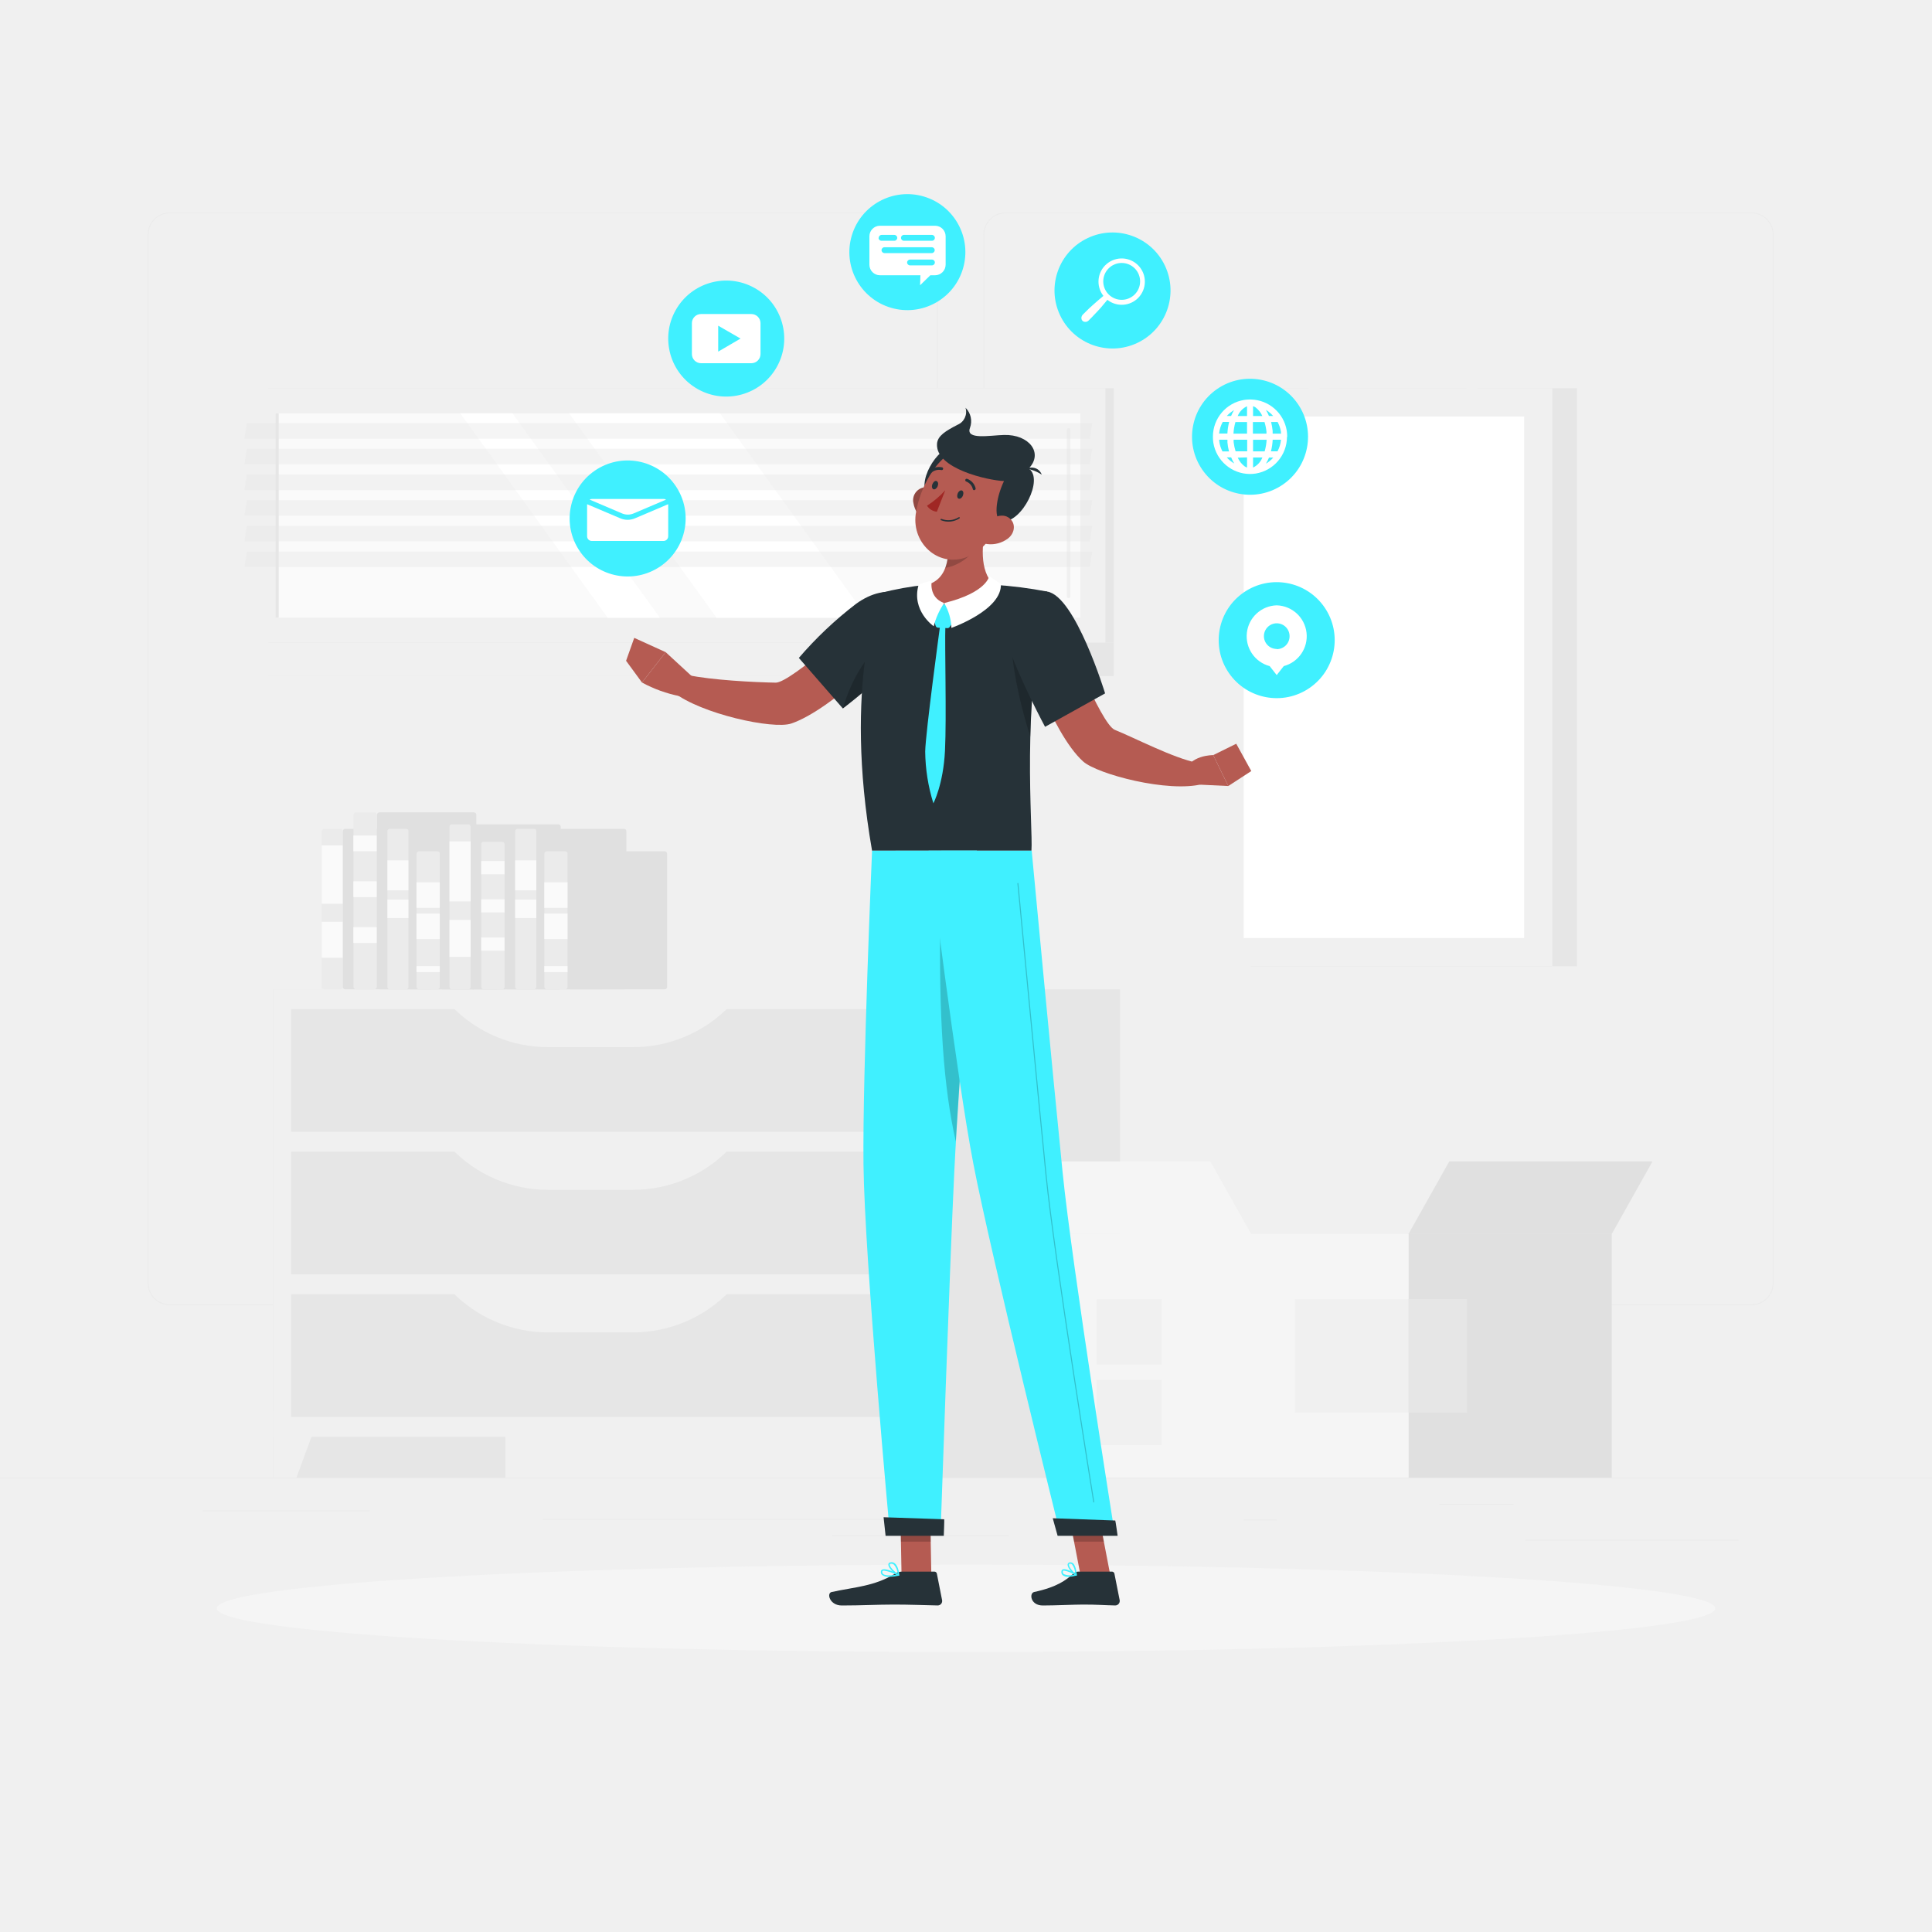
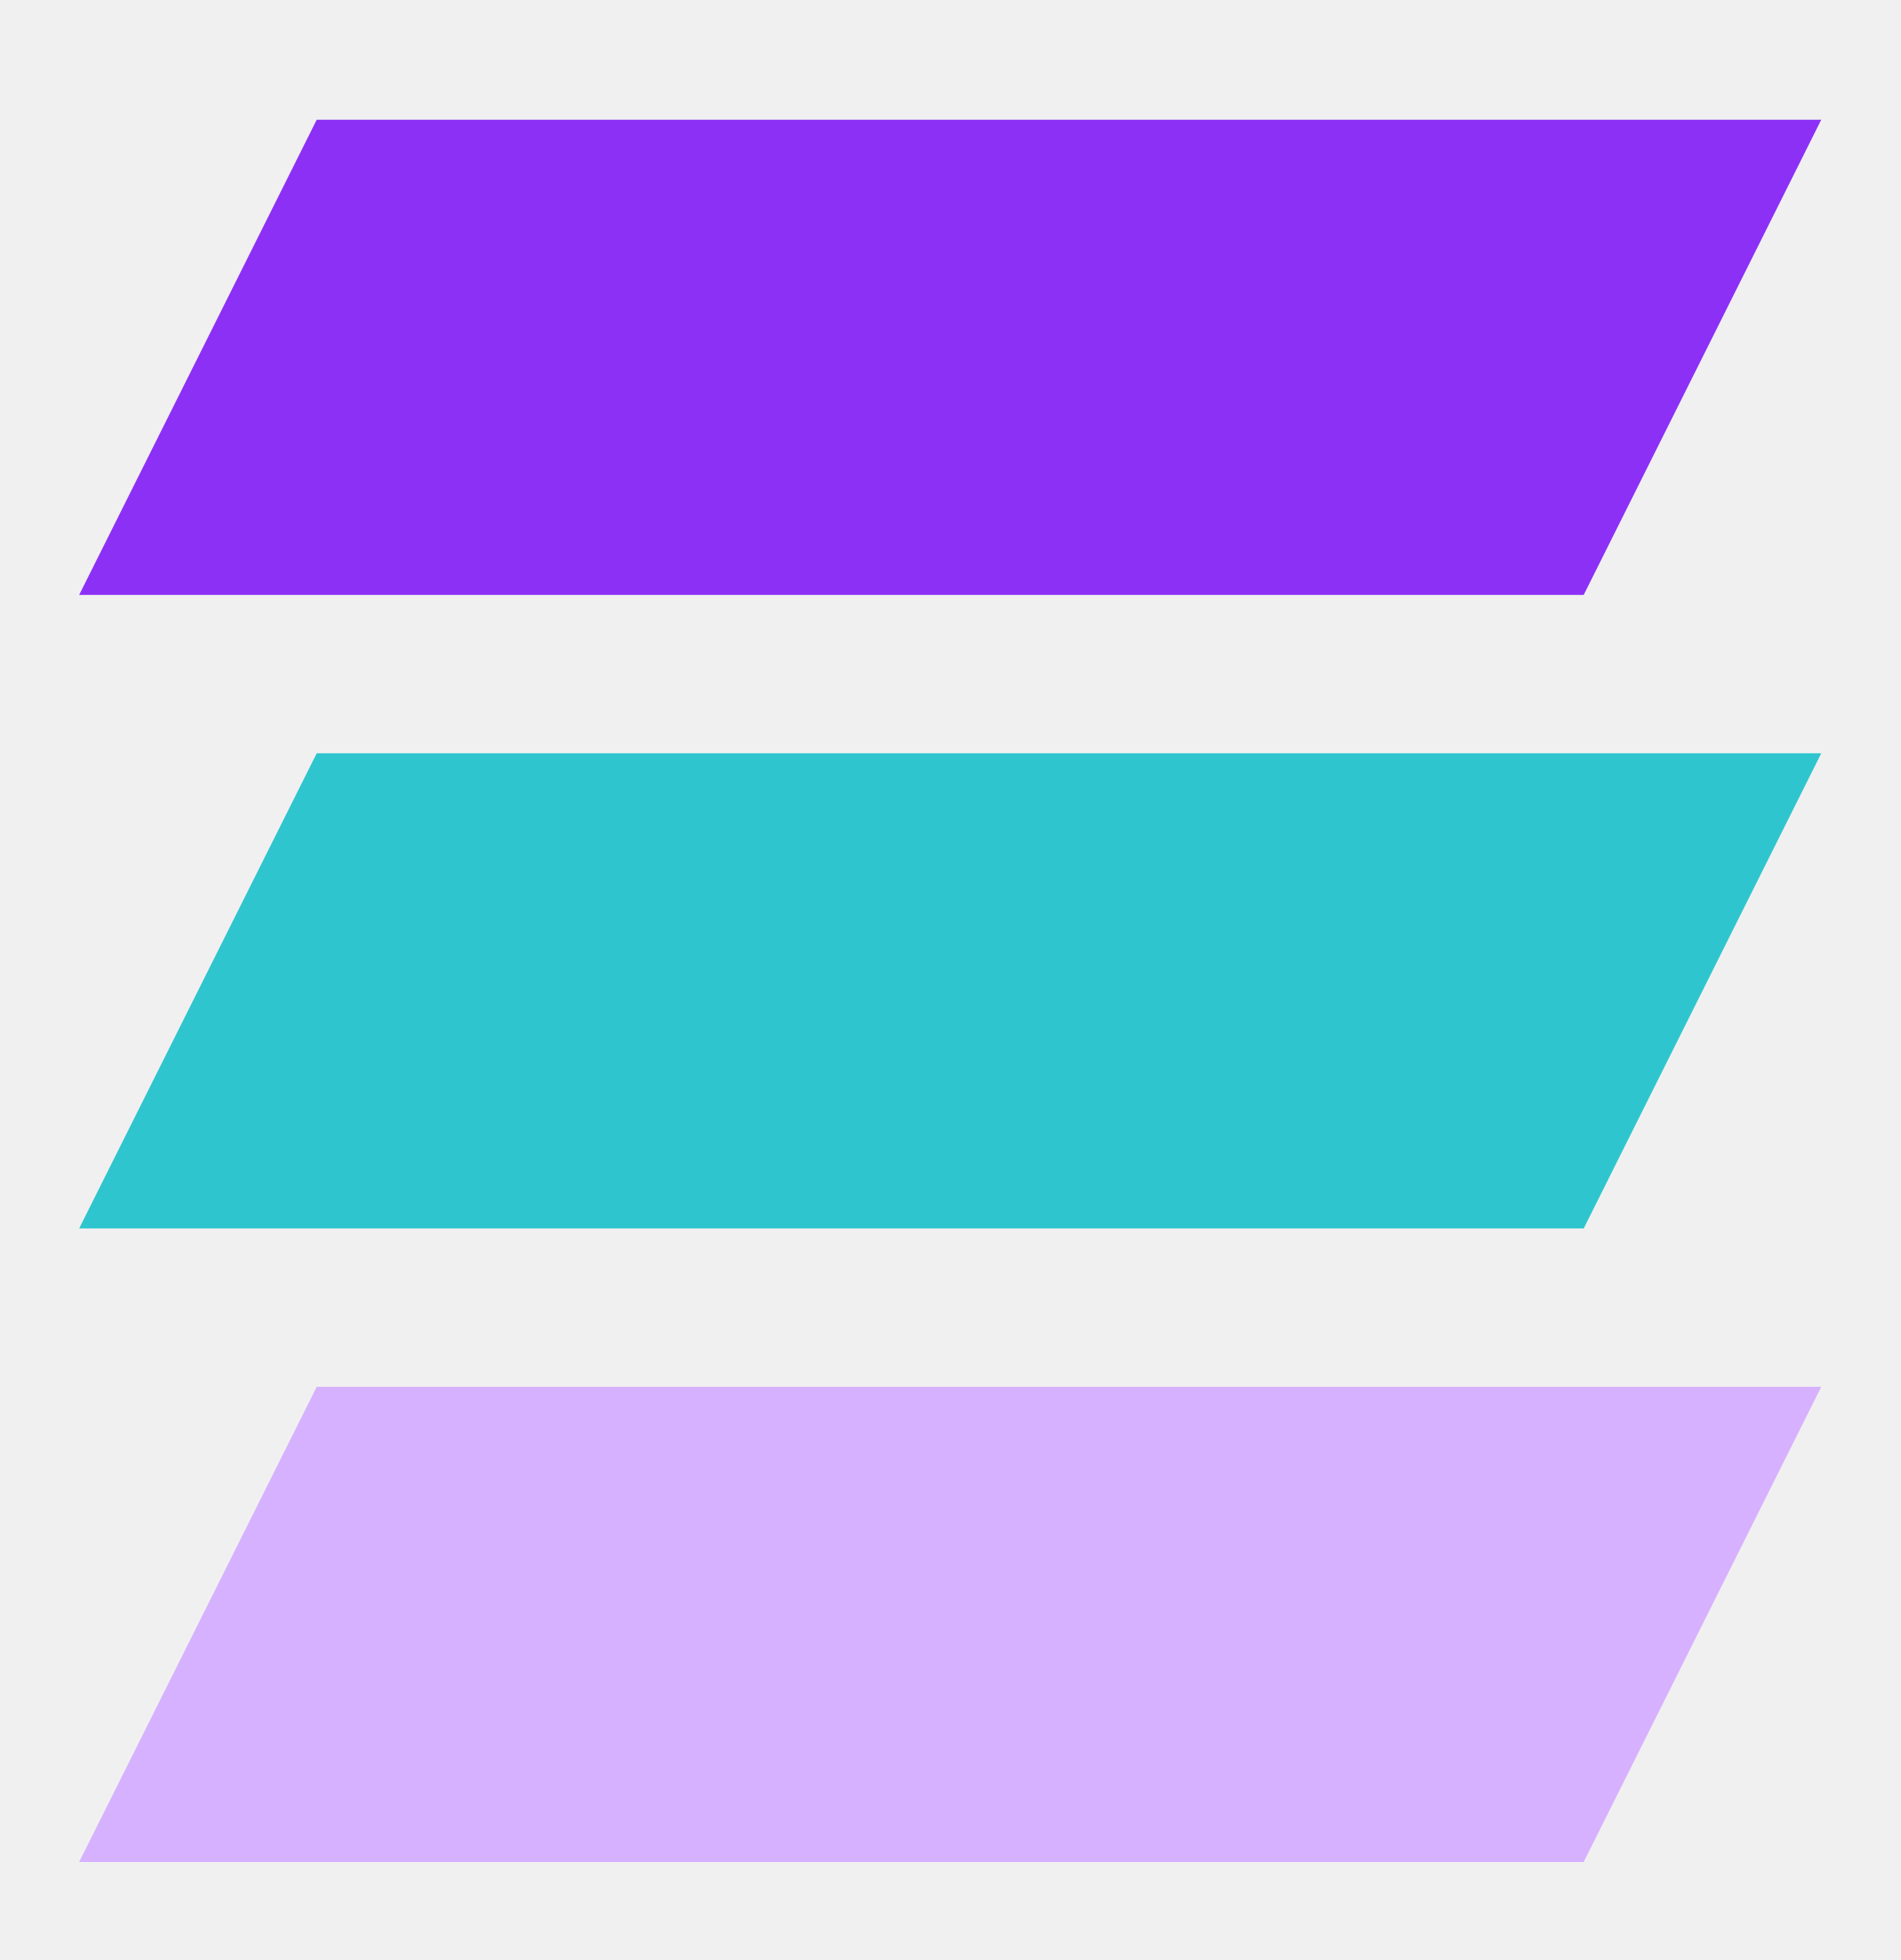
- <svg xmlns="http://www.w3.org/2000/svg" viewBox="0 0 500 500">
-   <g id="freepik--background-complete--inject-158">
-     <rect y="382.4" width="500" height="0.25" style="fill:#ebebeb" />
-     <rect x="394.67" y="398.49" width="55.23" height="0.25" style="fill:#ebebeb" />
-     <rect x="321.81" y="393.25" width="8.69" height="0.25" style="fill:#ebebeb" />
-     <rect x="372.47" y="389.21" width="19.19" height="0.25" style="fill:#ebebeb" />
-     <rect x="52.46" y="390.89" width="43.19" height="0.25" style="fill:#ebebeb" />
-     <rect x="215.33" y="397.35" width="45.72" height="0.25" style="fill:#ebebeb" />
-     <rect x="140.46" y="393.12" width="93.68" height="0.25" style="fill:#ebebeb" />
-     <path d="M242.72,332.09A5.71,5.71,0,0,1,237,337.8H43.91a5.71,5.71,0,0,1-5.7-5.71V60.66A5.71,5.71,0,0,1,43.91,55H237a5.71,5.71,0,0,1,5.71,5.71m-.25,0A5.47,5.47,0,0,0,237,55.2H43.91a5.46,5.46,0,0,0-5.45,5.46V332.09a5.46,5.46,0,0,0,5.45,5.46H237a5.47,5.47,0,0,0,5.46-5.46" style="fill:#ebebeb" />
-     <path d="M453.31,337.8H260.21a5.72,5.72,0,0,1-5.71-5.71V60.66A5.72,5.72,0,0,1,260.21,55h193.1A5.71,5.71,0,0,1,459,60.66V332.09A5.71,5.71,0,0,1,453.31,337.8ZM260.21,55.2a5.47,5.47,0,0,0-5.46,5.46V332.09a5.47,5.47,0,0,0,5.46,5.46h193.1a5.47,5.47,0,0,0,5.46-5.46V60.66a5.47,5.47,0,0,0-5.46-5.46Z" style="fill:#ebebeb" />
-     <rect x="70.67" y="256.03" width="60.15" height="126.37" transform="translate(201.48 638.43) rotate(180)" style="fill:#e6e6e6" />
-     <polygon points="76.72 382.4 70.67 382.4 70.67 365.19 83.06 365.19 76.72 382.4" style="fill:#f0f0f0" />
-     <rect x="229.71" y="256.03" width="60.15" height="126.37" transform="translate(519.57 638.43) rotate(180)" style="fill:#e6e6e6" />
-     <rect x="70.67" y="256.03" width="164.32" height="115.81" transform="translate(305.65 627.87) rotate(180)" style="fill:#f0f0f0" />
-     <rect x="75.36" y="261.17" width="154.94" height="31.76" transform="translate(305.65 554.09) rotate(180)" style="fill:#e6e6e6" />
-     <path d="M141.86,271H163.8A34.71,34.71,0,0,0,189,260.2H116.67A34.67,34.67,0,0,0,141.86,271Z" style="fill:#f0f0f0" />
-     <polygon points="228.94 382.4 234.99 382.4 234.99 365.19 222.59 365.19 228.94 382.4" style="fill:#f0f0f0" />
-     <rect x="75.36" y="298.06" width="154.94" height="31.76" transform="translate(305.65 627.87) rotate(180)" style="fill:#e6e6e6" />
-     <path d="M141.86,307.93H163.8A34.72,34.72,0,0,0,189,297.09H116.67A34.68,34.68,0,0,0,141.86,307.93Z" style="fill:#f0f0f0" />
-     <rect x="75.36" y="334.95" width="154.94" height="31.76" transform="translate(305.65 701.65) rotate(180)" style="fill:#e6e6e6" />
-     <path d="M141.86,344.82H163.8A34.72,34.72,0,0,0,189,334H116.67A34.68,34.68,0,0,0,141.86,344.82Z" style="fill:#f0f0f0" />
-     <rect x="83.26" y="214.51" width="5.47" height="41.52" rx="0.59" style="fill:#ebebeb" />
-     <rect x="83.26" y="218.79" width="5.47" height="15.11" style="fill:#fafafa" />
-     <rect x="83.26" y="238.56" width="5.47" height="9.32" style="fill:#fafafa" />
-     <rect x="88.73" y="214.51" width="23.31" height="41.52" rx="0.59" style="fill:#e0e0e0" />
-     <rect x="91.48" y="210.23" width="6.04" height="45.8" rx="0.65" style="fill:#ebebeb" />
-     <rect x="91.47" y="216.22" width="6.04" height="4.09" style="fill:#fafafa" />
-     <rect x="91.47" y="228.08" width="6.04" height="4.09" style="fill:#fafafa" />
-     <rect x="91.47" y="239.95" width="6.04" height="4.09" style="fill:#fafafa" />
-     <rect x="97.56" y="210.23" width="25.71" height="45.8" rx="0.65" style="fill:#e0e0e0" />
-     <rect x="100.26" y="214.51" width="5.47" height="41.52" rx="0.59" style="fill:#ebebeb" />
-     <rect x="100.26" y="222.67" width="5.47" height="7.75" style="fill:#fafafa" />
-     <rect x="100.26" y="232.81" width="5.47" height="4.78" style="fill:#fafafa" />
-     <rect x="105.74" y="214.51" width="23.31" height="41.52" rx="0.59" style="fill:#e0e0e0" />
-     <rect x="107.8" y="220.31" width="6.04" height="35.73" rx="0.65" style="fill:#ebebeb" />
-     <rect x="107.79" y="228.34" width="6.04" height="6.61" style="fill:#fafafa" />
-     <rect x="107.79" y="250.02" width="6.04" height="1.57" style="fill:#fafafa" />
-     <rect x="107.79" y="236.42" width="6.04" height="6.61" style="fill:#fafafa" />
-     <rect x="113.88" y="220.31" width="25.71" height="35.73" rx="0.65" style="fill:#e0e0e0" />
-     <rect x="116.33" y="213.34" width="5.47" height="42.7" rx="0.6" style="fill:#ebebeb" />
-     <rect x="116.33" y="217.74" width="5.47" height="15.54" style="fill:#fafafa" />
-     <rect x="116.33" y="238.06" width="5.47" height="9.58" style="fill:#fafafa" />
-     <rect x="121.8" y="213.34" width="23.31" height="42.7" rx="0.6" style="fill:#e0e0e0" />
-     <rect x="124.54" y="217.85" width="6.04" height="38.18" rx="0.6" style="fill:#ebebeb" />
-     <rect x="124.54" y="222.84" width="6.04" height="3.41" style="fill:#fafafa" />
-     <rect x="124.54" y="232.73" width="6.04" height="3.41" style="fill:#fafafa" />
-     <rect x="124.54" y="242.62" width="6.04" height="3.41" style="fill:#fafafa" />
-     <rect x="130.63" y="217.85" width="25.71" height="38.18" rx="0.6" style="fill:#e0e0e0" />
-     <rect x="133.33" y="214.51" width="5.47" height="41.52" rx="0.59" style="fill:#ebebeb" />
-     <rect x="133.33" y="222.67" width="5.47" height="7.75" style="fill:#fafafa" />
-     <rect x="133.33" y="232.81" width="5.47" height="4.78" style="fill:#fafafa" />
-     <rect x="138.8" y="214.51" width="23.31" height="41.52" rx="0.59" style="fill:#e0e0e0" />
-     <rect x="140.87" y="220.31" width="6.04" height="35.73" rx="0.65" style="fill:#ebebeb" />
-     <rect x="140.86" y="228.34" width="6.04" height="6.61" style="fill:#fafafa" />
-     <rect x="140.86" y="250.02" width="6.04" height="1.57" style="fill:#fafafa" />
-     <rect x="140.86" y="236.42" width="6.04" height="6.61" style="fill:#fafafa" />
-     <rect x="146.95" y="220.31" width="25.71" height="35.73" rx="0.65" style="fill:#e0e0e0" />
-     <rect x="69.45" y="100.49" width="218.79" height="65.87" transform="translate(357.69 266.84) rotate(180)" style="fill:#e6e6e6" />
-     <rect x="64.81" y="100.49" width="221.26" height="65.87" transform="translate(350.88 266.84) rotate(180)" style="fill:#f0f0f0" />
-     <rect x="69.45" y="166.36" width="218.79" height="8.62" transform="translate(357.69 341.34) rotate(180)" style="fill:#e6e6e6" />
-     <rect x="57.08" y="166.36" width="221.26" height="8.62" transform="translate(335.42 341.34) rotate(180)" style="fill:#f0f0f0" />
-     <rect x="149" y="29.29" width="52.88" height="208.27" transform="translate(308.86 -42.02) rotate(90)" style="fill:#fafafa" />
-     <polygon points="224.46 159.86 186.33 106.98 147.31 106.98 185.44 159.86 224.46 159.86" style="fill:#fff" />
-     <path d="M276.56,154.79a.47.47,0,0,0,.47-.47V111.21a.47.47,0,0,0-.93,0v43.11A.47.47,0,0,0,276.56,154.79Z" style="fill:#f0f0f0" />
-     <polygon points="170.77 159.86 132.63 106.98 119.13 106.98 157.26 159.86 170.77 159.86" style="fill:#fff" />
-     <rect x="45.28" y="133.01" width="52.88" height="0.83" transform="translate(205.14 61.7) rotate(90)" style="fill:#e6e6e6" />
-     <polygon points="63.27 113.53 282.06 113.53 282.66 109.51 63.87 109.51 63.27 113.53" style="fill:#e6e6e6;opacity:0.4" />
-     <polygon points="63.27 120.17 282.06 120.17 282.66 116.15 63.87 116.15 63.27 120.17" style="fill:#e6e6e6;opacity:0.4" />
-     <polygon points="63.27 126.82 282.06 126.82 282.66 122.8 63.87 122.8 63.27 126.82" style="fill:#e6e6e6;opacity:0.4" />
-     <polygon points="63.27 133.46 282.06 133.46 282.66 129.44 63.87 129.44 63.27 133.46" style="fill:#e6e6e6;opacity:0.4" />
-     <polygon points="63.27 140.11 282.06 140.11 282.66 136.08 63.87 136.08 63.27 140.11" style="fill:#e6e6e6;opacity:0.4" />
-     <polygon points="63.27 146.75 282.06 146.75 282.66 142.73 63.87 142.73 63.27 146.75" style="fill:#e6e6e6;opacity:0.4" />
-     <rect x="323.7" y="100.49" width="84.41" height="149.58" transform="translate(731.81 350.55) rotate(180)" style="fill:#e6e6e6" />
-     <path d="M334.11,104.58a.68.68,0,0,0,.36-.1c.2-.12,20.06-11.93,26.32-11.93s25.19,11.8,25.38,11.92a.7.7,0,0,0,1-.22.72.72,0,0,0-.22-1c-.8-.49-19.48-12.13-26.13-12.13s-26.21,11.63-27,12.13a.7.7,0,0,0,.36,1.3Z" style="fill:#f0f0f0" />
-     <rect x="314.56" y="100.49" width="87.19" height="149.58" transform="translate(716.3 350.55) rotate(180)" style="fill:#f0f0f0" />
-     <rect x="290.67" y="138.98" width="134.97" height="72.58" transform="translate(533.43 -182.88) rotate(90)" style="fill:#fff" />
-     <rect x="364.52" y="319.37" width="52.6" height="63.03" style="fill:#e0e0e0" />
-     <polygon points="417.11 319.37 364.51 319.37 375.07 300.57 427.67 300.57 417.11 319.37" style="fill:#e0e0e0" />
-     <polygon points="313.24 300.57 260.64 300.57 271.2 319.37 323.8 319.37 313.24 300.57" style="fill:#f5f5f5" />
-     <rect x="271.2" y="319.37" width="93.32" height="63.03" transform="translate(635.71 701.77) rotate(180)" style="fill:#f5f5f5" />
-     <rect x="335.16" y="336.2" width="29.36" height="29.36" transform="translate(699.67 701.77) rotate(180)" style="fill:#f0f0f0" />
-     <rect x="283.77" y="336.2" width="16.89" height="16.89" transform="translate(584.44 689.3) rotate(180)" style="fill:#f0f0f0" />
-     <rect x="283.77" y="357.12" width="16.89" height="16.89" transform="translate(584.44 731.13) rotate(180)" style="fill:#f0f0f0" />
-     <rect x="364.52" y="336.2" width="15.15" height="29.36" style="fill:#e6e6e6" />
-   </g>
-   <g id="freepik--Shadow--inject-158">
-     <ellipse id="freepik--path--inject-158" cx="250" cy="416.24" rx="193.89" ry="11.32" style="fill:#f5f5f5" />
-   </g>
-   <g id="freepik--Icons--inject-158">
-     <circle cx="162.43" cy="134.18" r="15.01" transform="translate(-47.39 115.16) rotate(-34.38)" style="fill:#40F0FF" />
-     <path d="M161,132.88l-8.4-3.58a1.11,1.11,0,0,1,.6-.17h18.57a1.13,1.13,0,0,1,.6.17l-8.4,3.58A3.83,3.83,0,0,1,161,132.88Z" style="fill:#fff" />
-     <path d="M172.93,130.64v8.15a1.21,1.21,0,0,1-1.21,1.21H153.15a1.21,1.21,0,0,1-1.21-1.21v-8.15a.66.66,0,0,1,0-.15l8.59,3.65a5,5,0,0,0,1.89.39,5.06,5.06,0,0,0,1.91-.39l8.58-3.65A.66.66,0,0,1,172.93,130.64Z" style="fill:#fff" />
-     <circle cx="234.82" cy="65.25" r="15.01" transform="translate(105.57 271.87) rotate(-73.5)" style="fill:#40F0FF" />
-     <path d="M242,58.42H227.69A2.74,2.74,0,0,0,225,61.14v7.37a2.74,2.74,0,0,0,2.73,2.73h10.47l-.08,2.58,2.65-2.58H242a2.75,2.75,0,0,0,2.73-2.73V61.14A2.74,2.74,0,0,0,242,58.42Zm-14.59,3.14a.77.77,0,0,1,.76-.77h3.28a.77.77,0,0,1,.76.77.76.76,0,0,1-.76.75h-3.28A.76.76,0,0,1,227.37,61.56Zm13.78,7.12h-5.68a.75.75,0,1,1,0-1.5h5.68a.75.75,0,1,1,0,1.5Zm0-3.18H228.89a.76.76,0,0,1-.75-.76.75.75,0,0,1,.75-.75h12.26a.75.75,0,0,1,.75.75A.76.76,0,0,1,241.15,65.5Zm0-3.19h-7.26a.75.75,0,0,1-.75-.75.76.76,0,0,1,.75-.77h7.26a.77.77,0,0,1,.75.77A.76.76,0,0,1,241.15,62.31Z" style="fill:#fff" />
-     <circle cx="187.94" cy="87.62" r="15.01" transform="translate(19.88 209.08) rotate(-60.85)" style="fill:#40F0FF" />
-     <path d="M194.43,81.27h-13a2.37,2.37,0,0,0-2.37,2.36v8A2.37,2.37,0,0,0,181.45,94h13a2.37,2.37,0,0,0,2.37-2.36v-8A2.37,2.37,0,0,0,194.43,81.27ZM185.87,91V84.29l5.78,3.33Z" style="fill:#fff" />
-     <circle cx="287.92" cy="75.2" r="15.01" transform="translate(-4.58 129.93) rotate(-25.24)" style="fill:#40F0FF" />
-     <path d="M294.56,77.1a6,6,0,1,0-9-.52c-.41.32-.8.65-1.19,1-.57.48-1.12,1-1.66,1.46s-1.08,1-1.61,1.52l-.79.78a1.45,1.45,0,0,0-.33.44,1,1,0,0,0-.1.3,1,1,0,0,0,0,.36.91.91,0,0,0,.85.85,1.45,1.45,0,0,0,.37,0l.29-.1a1.37,1.37,0,0,0,.44-.34c.26-.26.53-.52.78-.79.52-.52,1-1.06,1.52-1.6s1-1.1,1.46-1.67c.34-.39.66-.78,1-1.19A6,6,0,0,0,294.56,77.1Zm-7.64-.9a4.77,4.77,0,1,1,6.74,0A4.77,4.77,0,0,1,286.92,76.2Z" style="fill:#fff" />
-     <circle cx="323.51" cy="113.04" r="15.01" transform="translate(-7.32 202.42) rotate(-34.38)" style="fill:#40F0FF" />
-     <path d="M333.13,113s0,0,0-.06a10.67,10.67,0,0,0-.12-1.48,9.61,9.61,0,0,0-9.28-8.07h-.48a9.07,9.07,0,0,0-1.27.11A9.63,9.63,0,0,0,313.9,113s0,0,0,.05,0,0,0,.06a10.64,10.64,0,0,0,.11,1.48,9.64,9.64,0,0,0,9.47,8.08h0a9.83,9.83,0,0,0,1.52-.12,9.64,9.64,0,0,0,8.07-9.44S333.13,113.06,333.13,113Zm-2.53,3.8h-1.68a15.15,15.15,0,0,0,.45-3h2.15A7.82,7.82,0,0,1,330.6,116.84Zm-14.18-7.6h1.68a15.26,15.26,0,0,0-.45,3H315.5A7.93,7.93,0,0,1,316.42,109.24Zm11.34,2.46c0,.19,0,.37,0,.56h-3.51v-3h3A13.24,13.24,0,0,1,327.76,111.7Zm-3.47-4v-2.55a3.32,3.32,0,0,1,.65.33,5.68,5.68,0,0,1,1.75,2.22Zm-1.56-2.54v2.54h-2.41A4.7,4.7,0,0,1,322.73,105.14Zm0,4.1v3h-3.51a13.61,13.61,0,0,1,.51-3Zm-7.17,5.09c0-.17,0-.34-.06-.51h2.16c0,.24,0,.47,0,.71a15,15,0,0,0,.4,2.31h-1.69A7.76,7.76,0,0,1,315.56,114.33Zm3.7.06c0-.19,0-.38,0-.57h3.51v3h-3A13.13,13.13,0,0,1,319.26,114.39Zm3.47,4V121a2.85,2.85,0,0,1-.65-.33,5.68,5.68,0,0,1-1.75-2.22Zm1.56,2.55V118.4h2.41A4.76,4.76,0,0,1,324.29,121Zm0-4.11v-3h3.51a13.51,13.51,0,0,1-.51,3Zm5.07-4.58c0-.23,0-.47,0-.71a16.35,16.35,0,0,0-.4-2.31h1.69a8.1,8.1,0,0,1,.85,2.51c0,.17,0,.34.06.51Zm.16-4.58H328.4a9.59,9.59,0,0,0-.79-1.57,7.07,7.07,0,0,1,.61.4A8,8,0,0,1,329.52,107.68Zm-10.12-1.56a9.9,9.9,0,0,0-.79,1.56H317.5A8.16,8.16,0,0,1,319.4,106.12Zm-1.89,12.28h1.11a10.15,10.15,0,0,0,.8,1.58A7.85,7.85,0,0,1,317.51,118.4ZM327.62,120a10,10,0,0,0,.79-1.57h1.11A8.46,8.46,0,0,1,327.62,120Z" style="fill:#fff" />
-     <circle cx="330.41" cy="165.68" r="15.01" transform="translate(-35.84 215.51) rotate(-34.38)" style="fill:#40F0FF" />
-     <path d="M330.41,156.66a8,8,0,0,0-1.82,15.73l1.82,2.32,1.82-2.32h0a8,8,0,0,0-1.82-15.73Zm0,11.29a3.32,3.32,0,1,1,3.33-3.32A3.32,3.32,0,0,1,330.41,168Z" style="fill:#fff" />
-   </g>
-   <g id="freepik--Character--inject-158">
-     <polygon points="241.03 407.62 233.32 407.62 232.99 389.76 240.7 389.76 241.03 407.62" style="fill:#b55b52" />
-     <polygon points="287.34 407.62 279.63 407.62 276.19 389.76 283.9 389.76 287.34 407.62" style="fill:#b55b52" />
-     <path d="M279.1,406.73h8.67a.65.65,0,0,1,.64.53l1.36,6.85a1.17,1.17,0,0,1-1.16,1.38c-3-.06-4.49-.23-8.3-.23-2.35,0-7.18.24-10.42.24s-3.58-3.2-2.25-3.49c6-1.3,8.26-3.09,10.2-4.8A1.9,1.9,0,0,1,279.1,406.73Z" style="fill:#263238" />
-     <path d="M233.39,406.73h8.43a.65.65,0,0,1,.64.53l1.35,6.85a1.15,1.15,0,0,1-1.14,1.38c-3-.06-7.42-.23-11.24-.23-4.47,0-8.33.24-13.57.24-3.16,0-4-3.2-2.63-3.49,6.07-1.32,11-1.46,16.29-4.68A3.63,3.63,0,0,1,233.39,406.73Z" style="fill:#263238" />
-     <path d="M233.16,165.55l-8.23-7.38s-20.21,18.56-24.17,18.5c-5.4-.09-16.62-.65-22.88-2-1.12.68-3.42,3.27-3.65,4.43,7.17,5.67,25.85,9.73,30.54,8.15C215.45,183.67,233.16,165.55,233.16,165.55Z" style="fill:#b55b52" />
-     <path d="M237.78,161.27c-.06,7.37-19.65,22.08-19.65,22.08l-11.39-13.08a98.09,98.09,0,0,1,14.81-14C229.57,150.44,237.84,153.18,237.78,161.27Z" style="fill:#263238" />
-     <path d="M218.13,183.35s18.09-13.58,19.55-21.18C235.37,159.8,223,166.58,218.13,183.35Z" style="opacity:0.2" />
-     <path d="M179.11,175.07l-6.83-6.29-6.13,7.86a34.25,34.25,0,0,0,9.8,3.53Z" style="fill:#b55b52" />
-     <polygon points="164.14 165.08 162.03 171.01 166.15 176.64 172.28 168.78 164.14 165.08" style="fill:#b55b52" />
-     <polygon points="232.99 389.77 233.16 398.97 240.88 398.97 240.71 389.77 232.99 389.77" style="opacity:0.2" />
-     <polygon points="283.91 389.77 276.19 389.77 277.97 398.97 285.68 398.97 283.91 389.77" style="opacity:0.2" />
-     <path d="M227.78,153.49s-9.68,23.3-2.09,66.67h41.25c.44-6.33-2.78-37.22,4.06-67.06a107.14,107.14,0,0,0-13.77-1.75,152.9,152.9,0,0,0-17.53,0A78.77,78.77,0,0,0,227.78,153.49Z" style="fill:#263238" />
-     <path d="M261.86,160.46c-.81,4.92.45,16.66,4.8,30.24a197.69,197.69,0,0,1,3.69-34.63V156C267.64,155.73,262.63,155.86,261.86,160.46Z" style="opacity:0.2" />
-     <path d="M255.34,135c-1.24,5.64-2,12.64,1.89,16.4,0,0-2.4,5.73-12.89,5.73-9.58,0-4.64-5.73-4.64-5.73,6.32-1.5,6.19-9.28,5.2-13.66Z" style="fill:#b55b52" />
-     <path d="M243.84,156.62l-2.27,2.52a.67.67,0,0,0-.14.65l.73,2.21a.62.62,0,0,0,.58.44l2.44.12a.69.69,0,0,0,.6-.3l1.46-2.14a.67.67,0,0,0,0-.81l-2.37-2.69A.67.67,0,0,0,243.84,156.62Z" style="fill:#40F0FF" />
-     <path d="M244.35,156.07a13.36,13.36,0,0,1,1.87,6.43s13.24-4.64,12.8-11.42c0,0-1.84-1.11-3-2C256,149.07,255.47,153.35,244.35,156.07Z" style="fill:#fff" />
-     <path d="M244.35,156.07a18.9,18.9,0,0,0-2.71,6s-5.85-4-3.9-10.74a22.75,22.75,0,0,1,3.39-1.06S240.24,154.62,244.35,156.07Z" style="fill:#fff" />
-     <path d="M243.27,162.09s-3.75,27.61-3.83,32.41a46.66,46.66,0,0,0,2.12,13.4s2.57-4.88,3-13.6-.09-27.32.1-32.21Z" style="fill:#40F0FF" />
-     <path d="M244.89,137.69c.59,2.57.88,6.31-.27,9.26a10.14,10.14,0,0,0,2.84-.86c3.59-1.67,5.4-4.3,7.31-8.21.17-1,.36-2,.57-2.93Z" style="opacity:0.2" />
-     <path d="M236.41,130.25a7,7,0,0,0,3,4.58c2.12,1.38,4-.36,4.07-2.78.07-2.18-.93-5.52-3.38-5.92A3.35,3.35,0,0,0,236.41,130.25Z" style="fill:#b55b52" />
-     <path d="M236.41,130.25a7,7,0,0,0,3,4.58c2.12,1.38,4-.36,4.07-2.78.07-2.18-.93-5.52-3.38-5.92A3.35,3.35,0,0,0,236.41,130.25Z" style="opacity:0.2" />
-     <path d="M246.75,115.5c-4.13.19-10,9.46-6.36,13.44S254.55,115.14,246.75,115.5Z" style="fill:#263238" />
-     <path d="M260.77,130.26c-3.26,7-4.82,11.26-9.85,13.61-7.58,3.52-15-3-13.93-10.82,1-7,6.17-17.28,14.24-17.54A10.21,10.21,0,0,1,260.77,130.26Z" style="fill:#b55b52" />
-     <path d="M266.22,121.26c4,2.58-1.67,14-6.81,13.69-2.27-.14-1.85-5.68.42-10.45-4.14-.18-17.78-3.2-17.33-9.65.14-2.08,2.27-3.34,5.32-4.92a3.62,3.62,0,0,0,2.05-4.41,4.9,4.9,0,0,1,1.15,5.23c-1.16,3.16,5.17,1.91,8.82,1.82C266.36,112.39,270.1,117.26,266.22,121.26Z" style="fill:#263238" />
-     <path d="M265.32,121.26s3.21-1.21,4.3,1.6A9.59,9.59,0,0,0,265.32,121.26Z" style="fill:#263238" />
-     <path d="M260.86,139.36a7.4,7.4,0,0,1-5.4,1.44c-2.52-.35-2.71-2.85-1.11-4.71,1.43-1.67,4.48-3.5,6.57-2.21S262.76,137.9,260.86,139.36Z" style="fill:#b55b52" />
-     <path d="M225.69,220.16s-2.48,57.67-2.22,81.19c.28,24.47,6.86,95.84,6.86,95.84H243.4s2.4-69.94,3.57-94c1.28-26.19,5.84-83.06,5.84-83.06Z" style="fill:#40F0FF" />
-     <path d="M244.36,393.19c.06,0-.11,4.27-.11,4.27H229.19l-.52-4.8Z" style="fill:#263238" />
-     <path d="M243.36,235.43c-.45,28.61.85,46,4,60,.79-13.65,2.08-31.7,3.21-46.69Z" style="opacity:0.2" />
-     <path d="M240.32,220.16s7.31,59,11.58,81c4.66,24.18,22.52,96,22.52,96h14.12S277.4,327.33,275,303.38c-2.62-26-8-83.22-8-83.22Z" style="fill:#40F0FF" />
-     <path d="M288.63,393.51c.06,0,.61,3.95.61,3.95H273.71l-1.26-4.54Z" style="fill:#263238" />
-     <path d="M283.05,388.84a.12.12,0,0,1-.12-.11c-.1-.71-10.16-62.94-12.33-84.45-2.35-23.34-7.25-75.1-7.3-75.62a.13.13,0,0,1,.12-.15.13.13,0,0,1,.14.12c.05.52,4.95,52.27,7.3,75.62,2.17,21.5,12.23,83.73,12.33,84.44a.13.13,0,0,1-.11.15Z" style="opacity:0.2" />
-     <path d="M249.2,128.25c-.23.59-.72.94-1.1.8s-.49-.72-.26-1.31.72-.94,1.1-.8S249.43,127.67,249.2,128.25Z" style="fill:#263238" />
-     <path d="M242.67,125.82c-.23.58-.73.94-1.1.8s-.5-.73-.27-1.31.72-1,1.1-.81S242.9,125.23,242.67,125.82Z" style="fill:#263238" />
-     <path d="M244.63,126.88a22.89,22.89,0,0,1-4.73,4,3.5,3.5,0,0,0,2.56,1.56Z" style="fill:#a02724" />
-     <path d="M243.51,134.63a.17.17,0,0,1-.1-.23.2.2,0,0,1,.24-.11,5,5,0,0,0,4.44-.41.19.19,0,0,1,.26,0,.19.19,0,0,1,0,.26A5.25,5.25,0,0,1,243.51,134.63Z" style="fill:#263238" />
-     <path d="M252,126.86a.4.4,0,0,1-.22-.24,2.78,2.78,0,0,0-1.72-2,.37.37,0,0,1-.24-.46.39.39,0,0,1,.46-.25,3.5,3.5,0,0,1,2.21,2.45.37.37,0,0,1-.26.45A.36.36,0,0,1,252,126.86Z" style="fill:#263238" />
-     <path d="M240.65,122.38a.35.35,0,0,1-.07-.61,3.69,3.69,0,0,1,3.25-.82.36.36,0,0,1,.24.46.38.38,0,0,1-.46.24h0a3,3,0,0,0-2.57.68A.37.37,0,0,1,240.65,122.38Z" style="fill:#263238" />
-     <path d="M264.26,165.79,275,162.3s9.86,25.14,13.52,26.59c5,2,15.07,7.28,21.35,8.54.72,1.06,1.68,4.32,1.38,5.47-9,2.34-27.32-2.59-30.93-5.83C272.07,189.69,264.26,165.79,264.26,165.79Z" style="fill:#b55b52" />
-     <path d="M271,153.1c7.27,1.06,15,26.35,15,26.35l-15.54,8.65s-6.45-12-9.56-21C257.65,157.79,263.2,152,271,153.1Z" style="fill:#263238" />
-     <path d="M276.52,408.08a2.29,2.29,0,0,1-1.47-.39,1.06,1.06,0,0,1-.36-1,.61.61,0,0,1,.33-.52c.85-.43,3.31,1.09,3.59,1.27a.18.18,0,0,1,.08.18.2.2,0,0,1-.14.15A9.21,9.21,0,0,1,276.52,408.08Zm-1.11-1.6a.52.52,0,0,0-.23,0c-.05,0-.11.07-.12.21a.71.71,0,0,0,.23.67,3.69,3.69,0,0,0,2.73.13A7.28,7.28,0,0,0,275.41,406.48Z" style="fill:#40F0FF" />
-     <path d="M278.5,407.81l-.08,0c-.79-.44-2.29-2.13-2.11-3a.63.63,0,0,1,.59-.48,1,1,0,0,1,.78.24c.87.73,1,3,1,3.05a.2.2,0,0,1-.09.17A.17.17,0,0,1,278.5,407.81ZM277,404.68h-.08c-.24,0-.26.13-.27.18-.11.51.84,1.78,1.62,2.39a4.3,4.3,0,0,0-.85-2.42A.63.63,0,0,0,277,404.68Z" style="fill:#40F0FF" />
-     <path d="M230.15,408.08a2.9,2.9,0,0,1-1.86-.47,1,1,0,0,1-.32-.89.6.6,0,0,1,.31-.49c.95-.53,4,1,4.36,1.23a.18.18,0,0,1,.09.19.17.17,0,0,1-.15.15A13.1,13.1,0,0,1,230.15,408.08Zm-1.36-1.6a.69.69,0,0,0-.34.07.23.23,0,0,0-.12.19.68.68,0,0,0,.21.59c.46.42,1.73.5,3.44.21A9.8,9.8,0,0,0,228.79,406.48Z" style="fill:#40F0FF" />
-     <path d="M232.55,407.81l-.08,0c-.92-.42-2.72-2.08-2.56-3,0-.2.19-.46.69-.51a1.3,1.3,0,0,1,1,.32c1,.8,1.12,2.88,1.12,3a.16.16,0,0,1-.08.16A.14.14,0,0,1,232.55,407.81Zm-1.81-3.13h-.11c-.33,0-.35.16-.36.2-.1.52,1.12,1.83,2.06,2.41a4.16,4.16,0,0,0-1-2.38A1,1,0,0,0,230.74,404.68Z" style="fill:#40F0FF" />
-     <path d="M310.54,203.07l7.34.35-3.9-8s-6.43-.1-7.49,4.85Z" style="fill:#b55b52" />
-     <polygon points="323.83 199.55 319.94 192.48 313.98 195.42 317.88 203.42 323.83 199.55" style="fill:#b55b52" />
-   </g>
+ <svg xmlns="http://www.w3.org/2000/svg" width="32" height="33" viewBox="0 0 32 33" fill="none">
+   <path d="M5.333 2.016H30.667L26.667 10.016H1.333L5.333 2.016Z" fill="#8C30F5" />
+   <path d="M5.333 12.683H30.667L26.667 20.683H1.333L5.333 12.683Z" fill="#2EC5CE" />
+   <path d="M5.333 23.35H30.667L26.667 31.35H1.333L5.333 23.35Z" fill="#D6B1FF" />
</svg>
